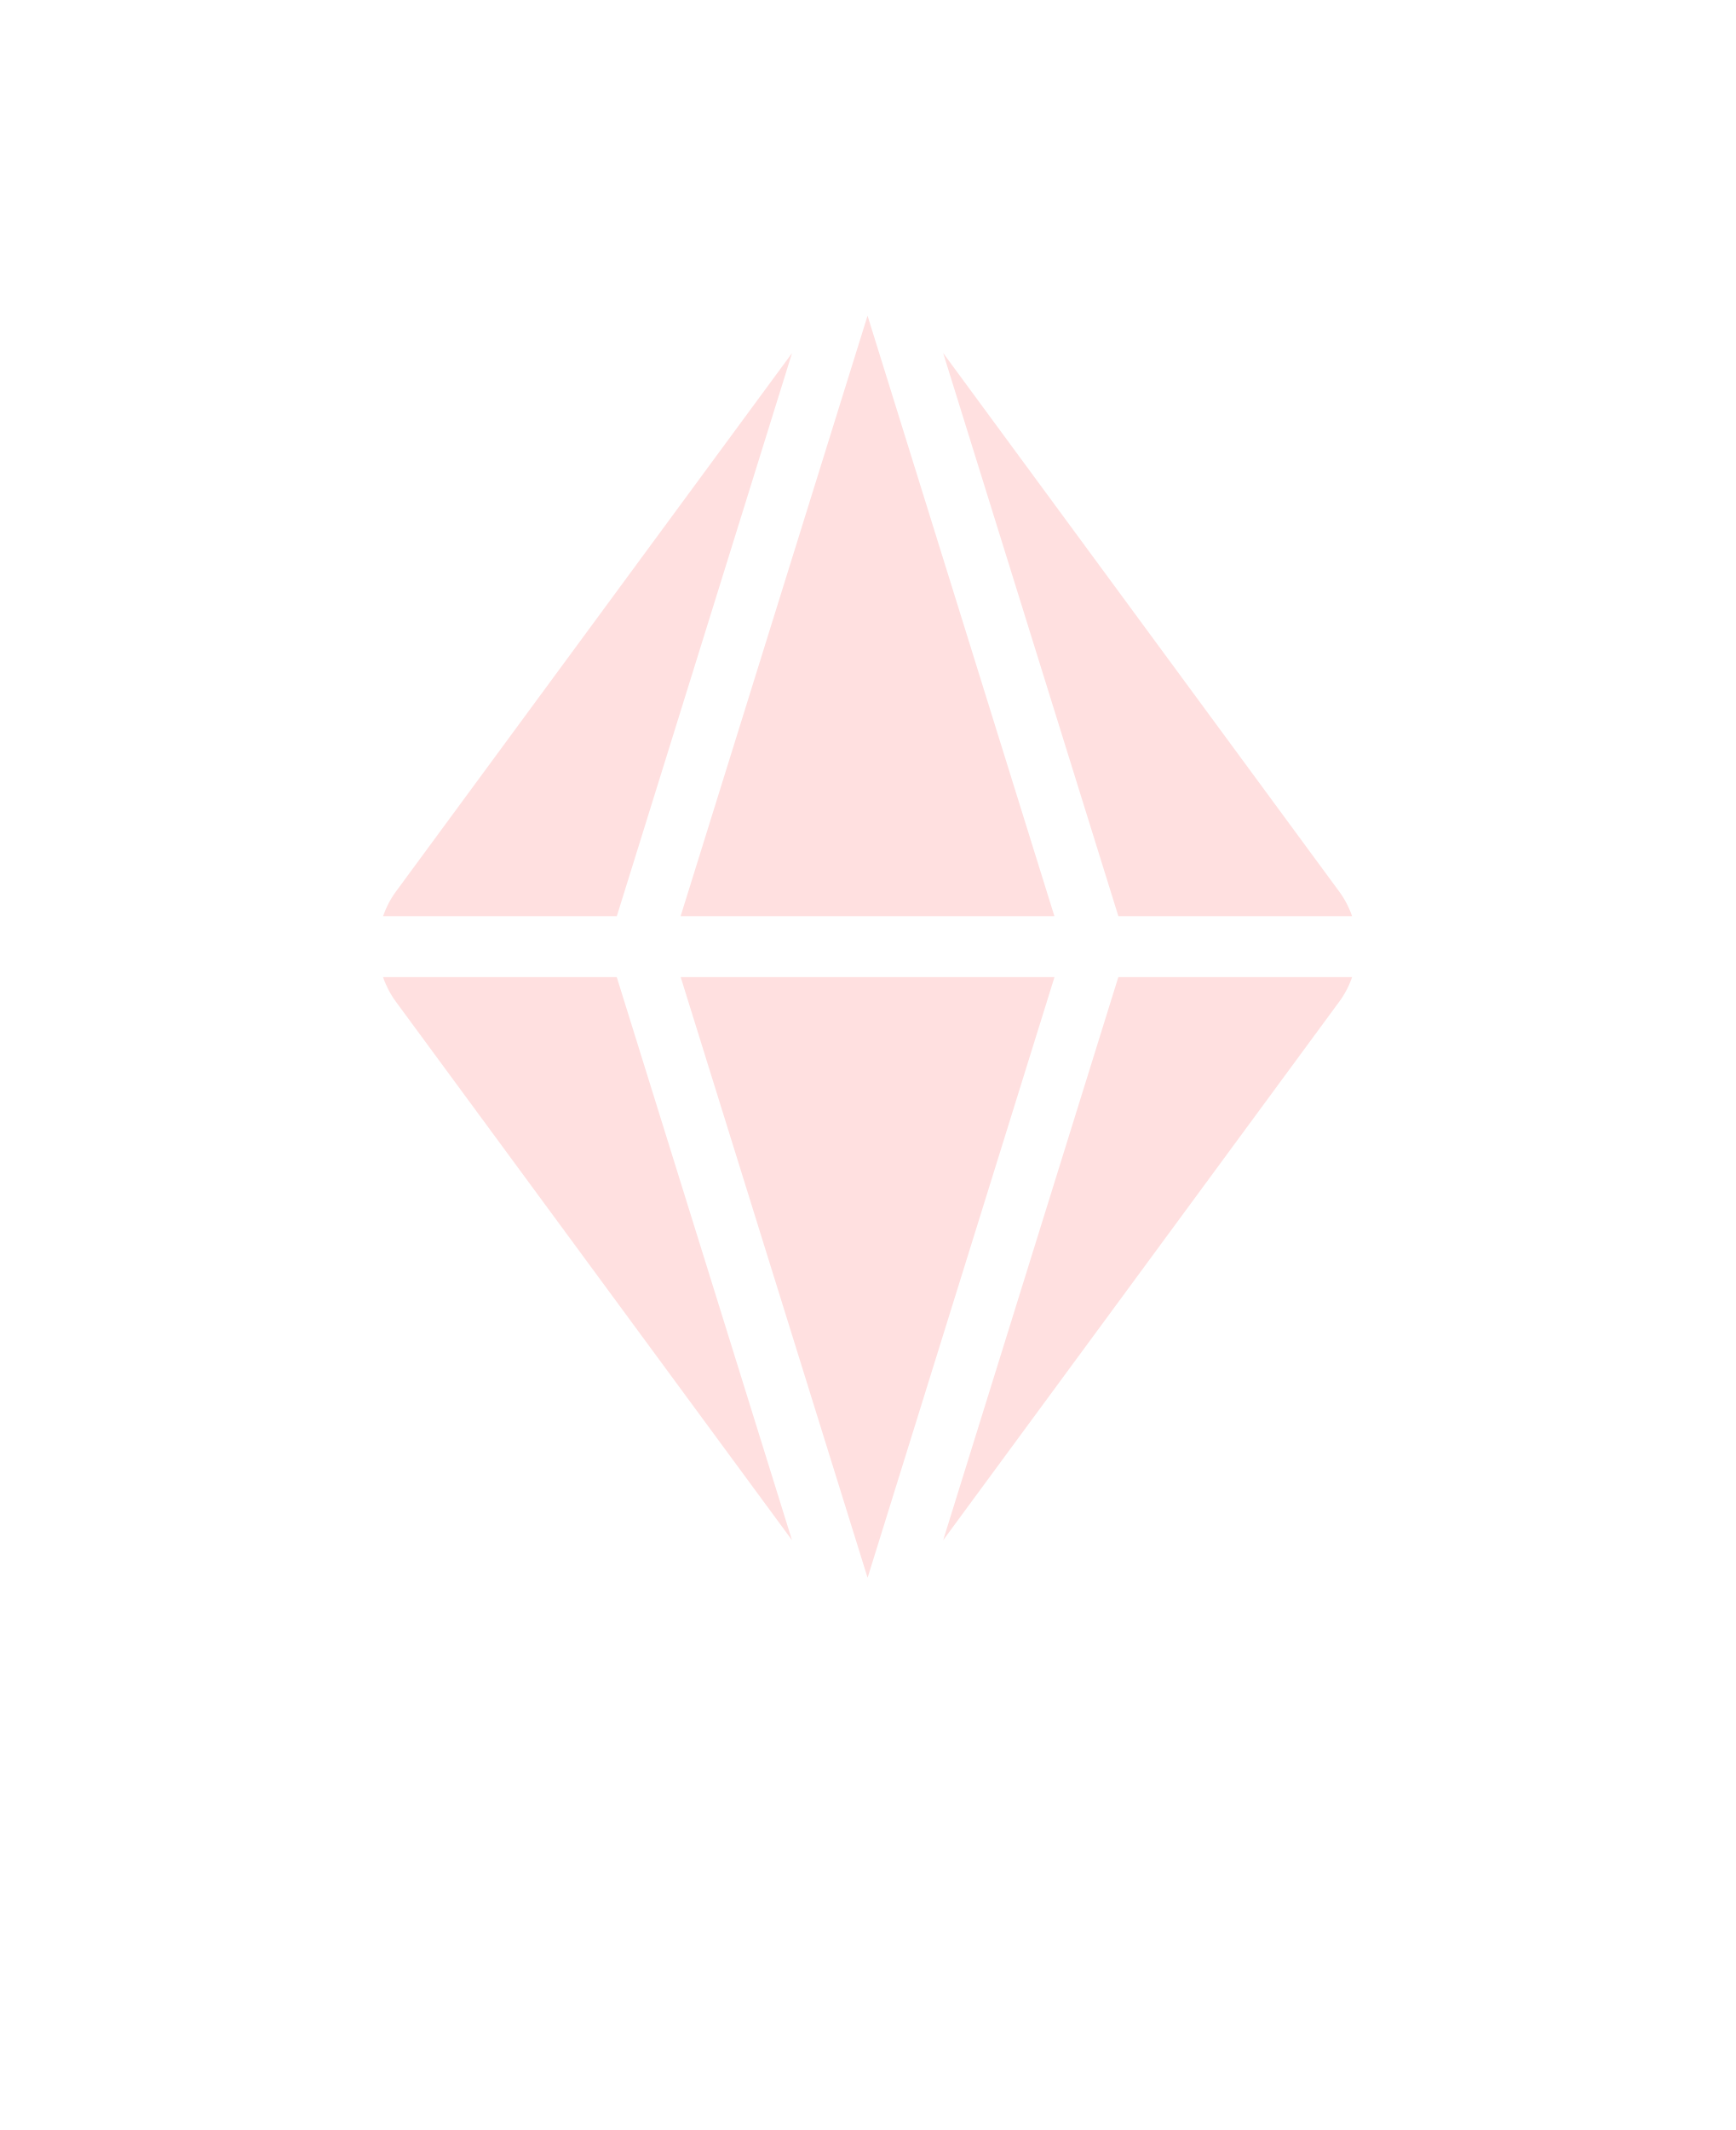
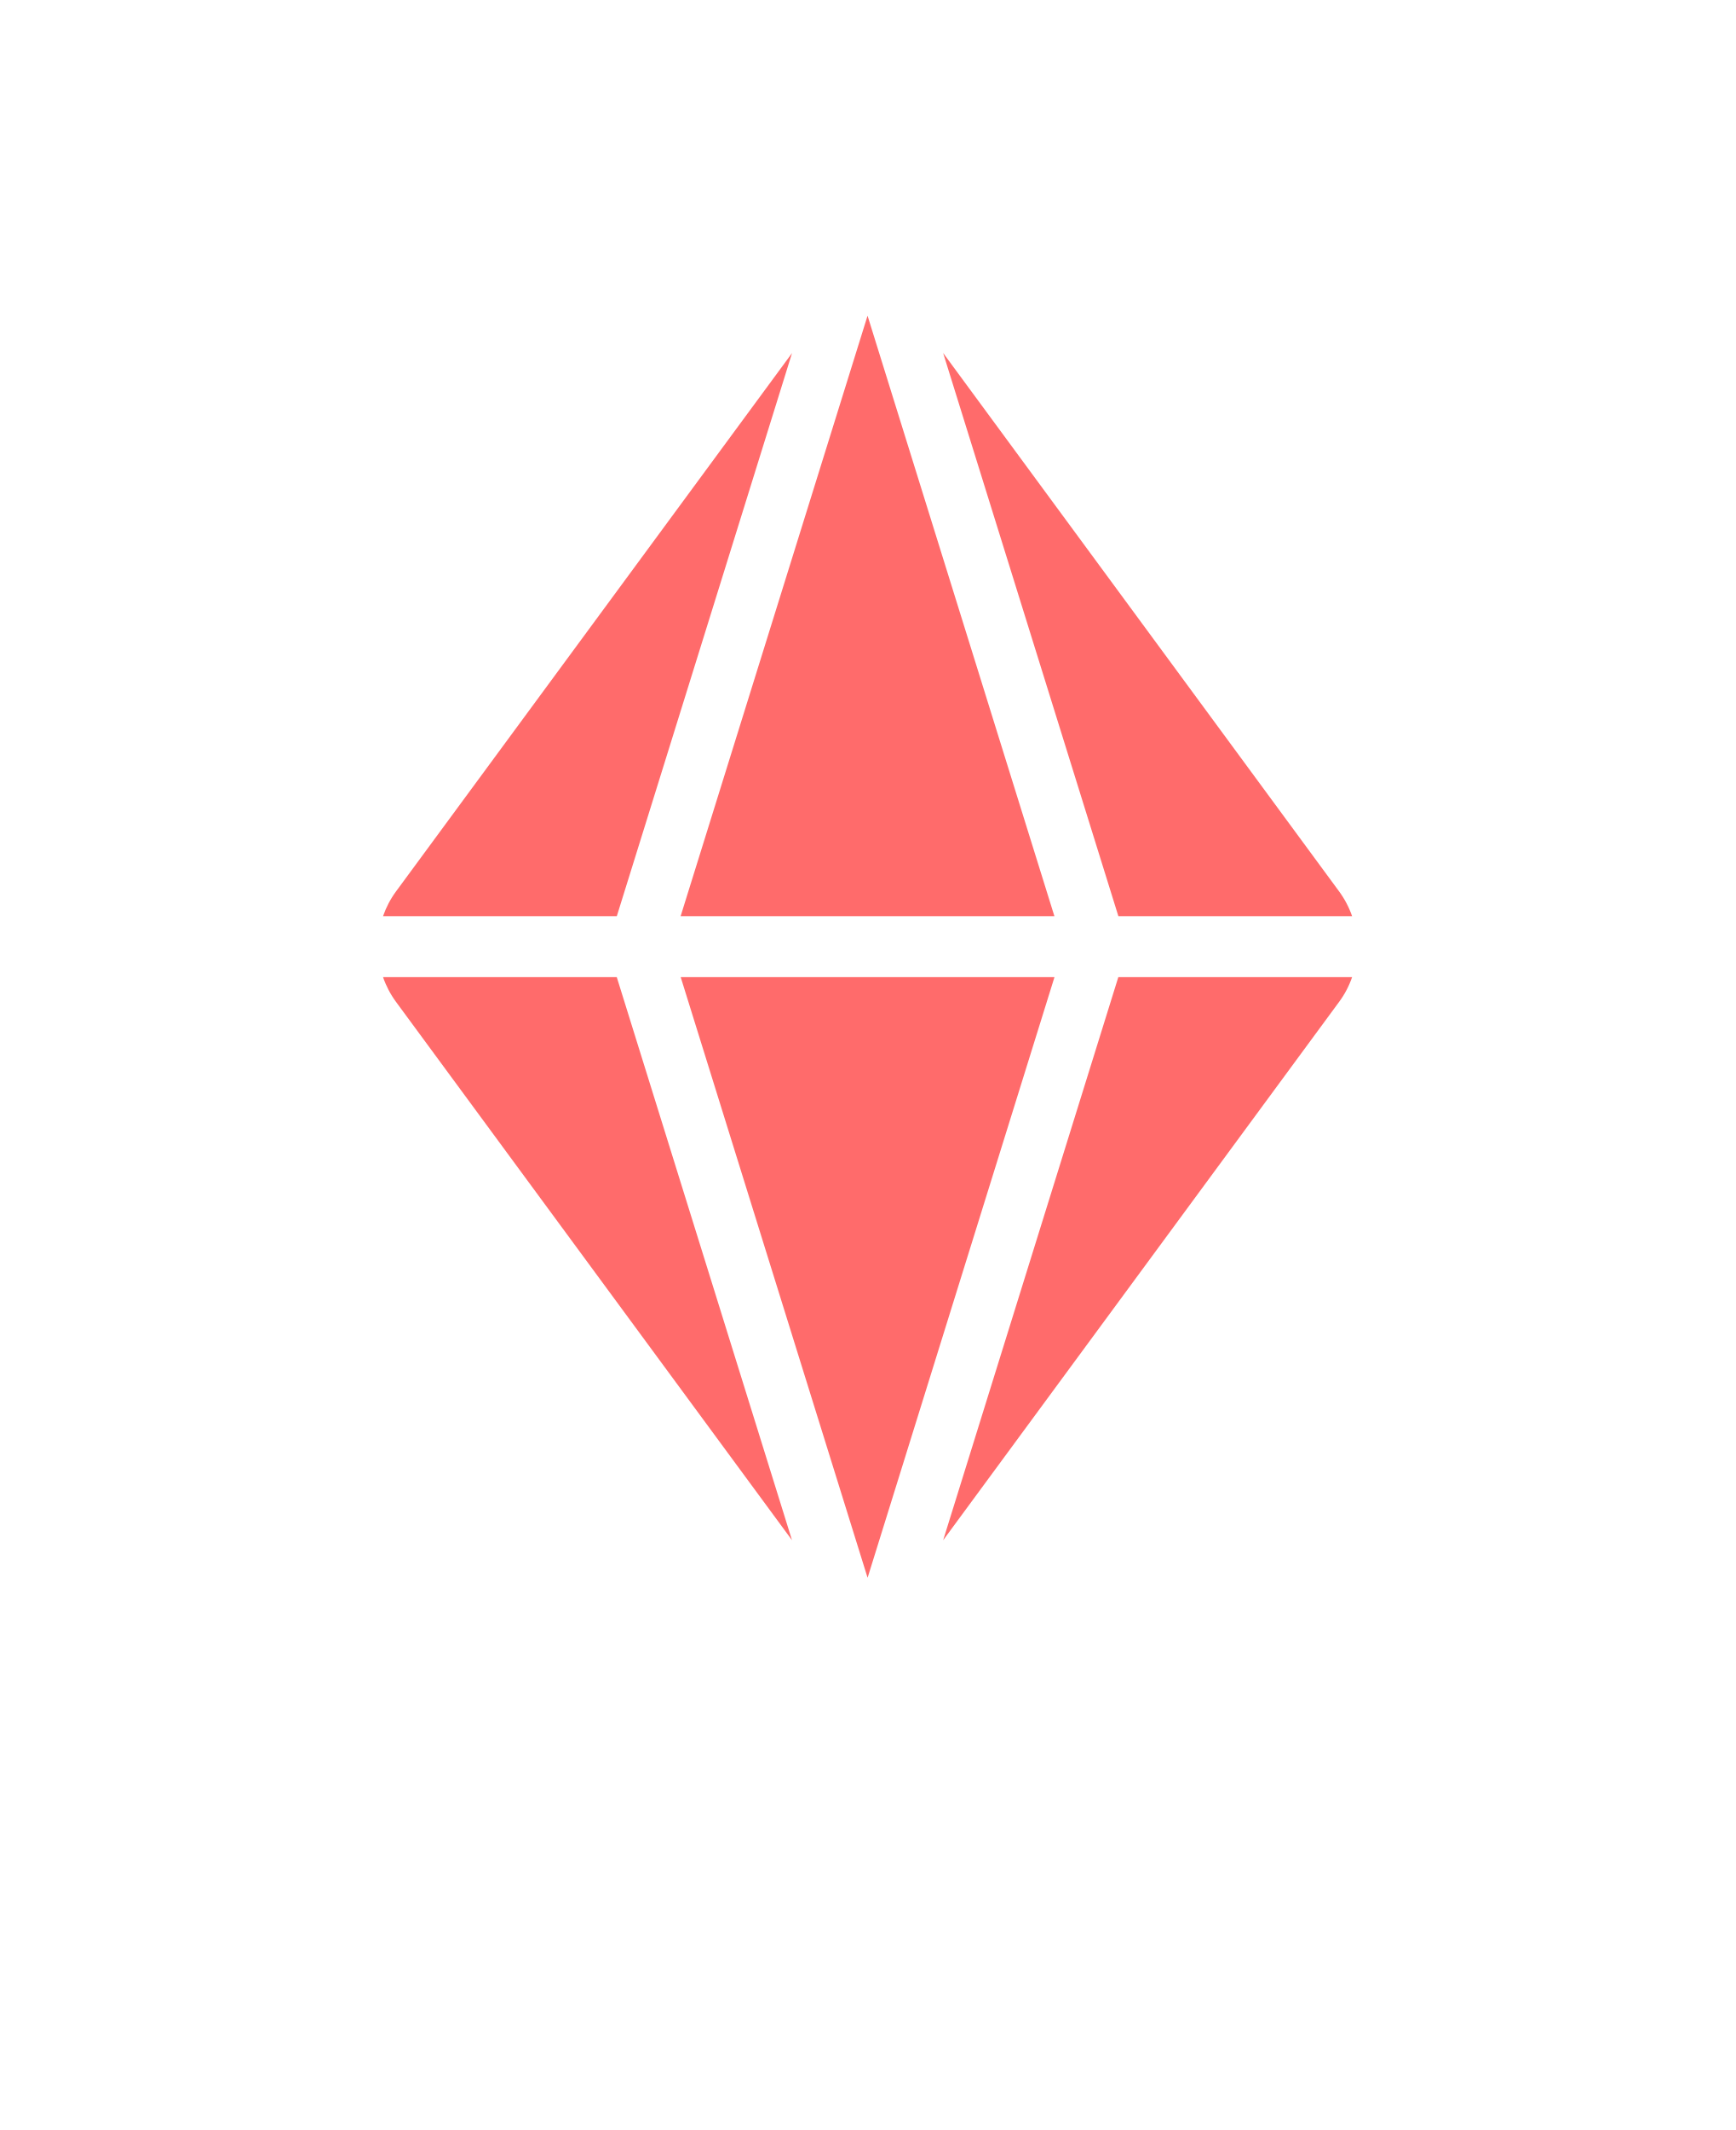
- <svg xmlns="http://www.w3.org/2000/svg" version="1.1" viewBox="-5.0 -10.0 110.0 135.0" style="fill:#FFE0E0;">
+ <svg xmlns="http://www.w3.org/2000/svg" version="1.1" viewBox="-5.0 -10.0 110.0 135.0" style="fill:#FF6B6B;">
  <path d="m61.848 51.93-11.848 38.07-11.848-38.07zm4.047 0-11.105 35.691 25.098-34.117c0.363-0.488 0.637-1.02 0.828-1.574zm0-3.863h14.82c-0.191-0.551-0.465-1.082-0.824-1.57l-25.102-34.125 11.109 35.695zm-15.895-38.066-11.852 38.066h23.695l-11.848-38.066zm-15.898 41.93h-14.82c0.191 0.551 0.465 1.082 0.824 1.57l25.102 34.117-11.109-35.688zm0-3.863 11.109-35.691-25.105 34.121c-0.359 0.488-0.633 1.02-0.824 1.57z" />
</svg>
